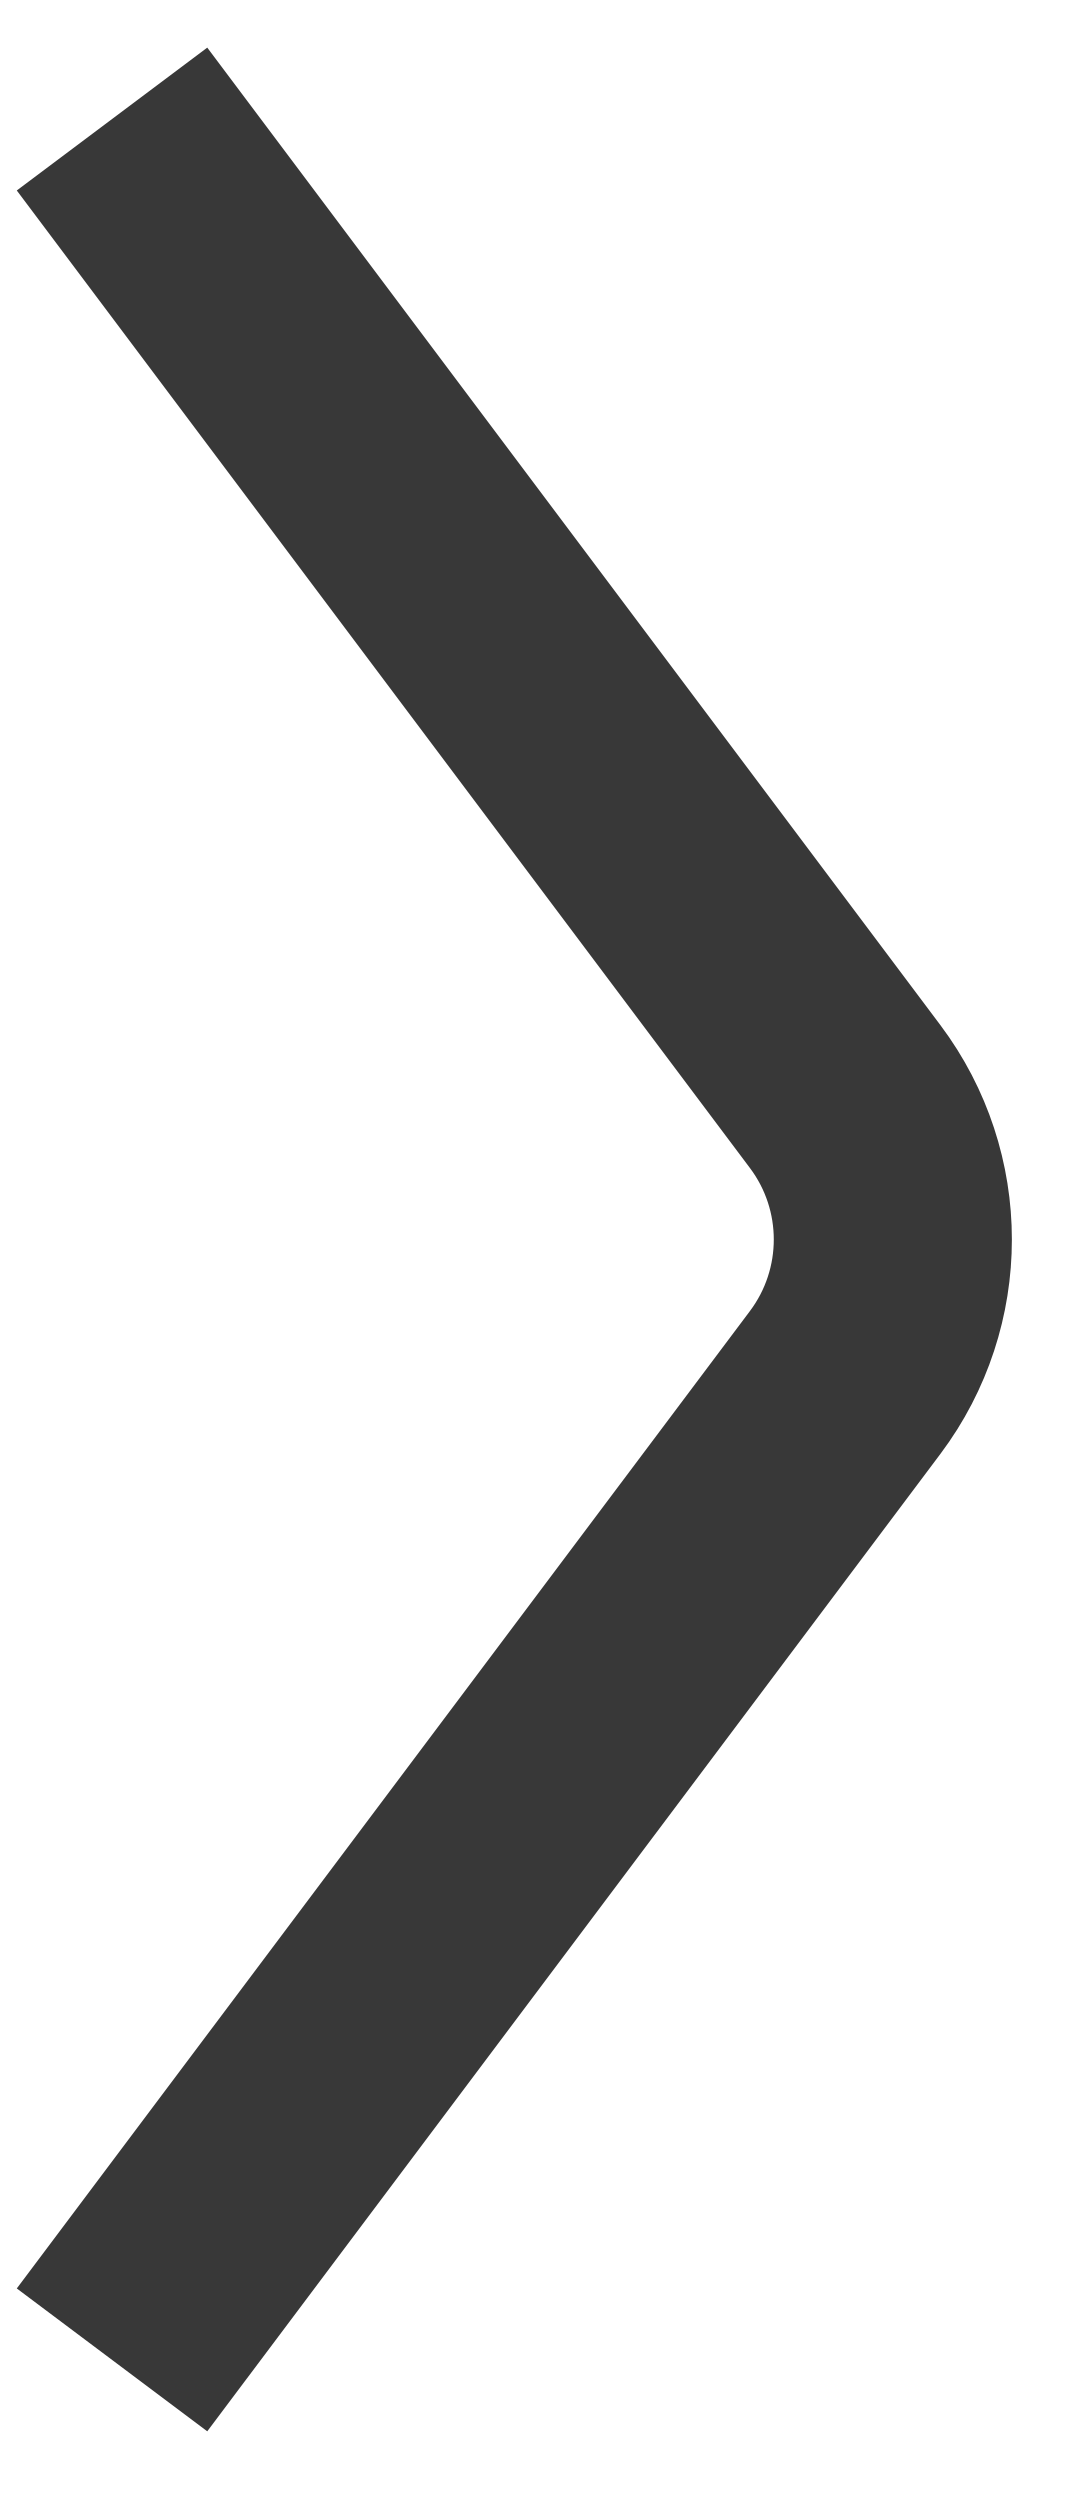
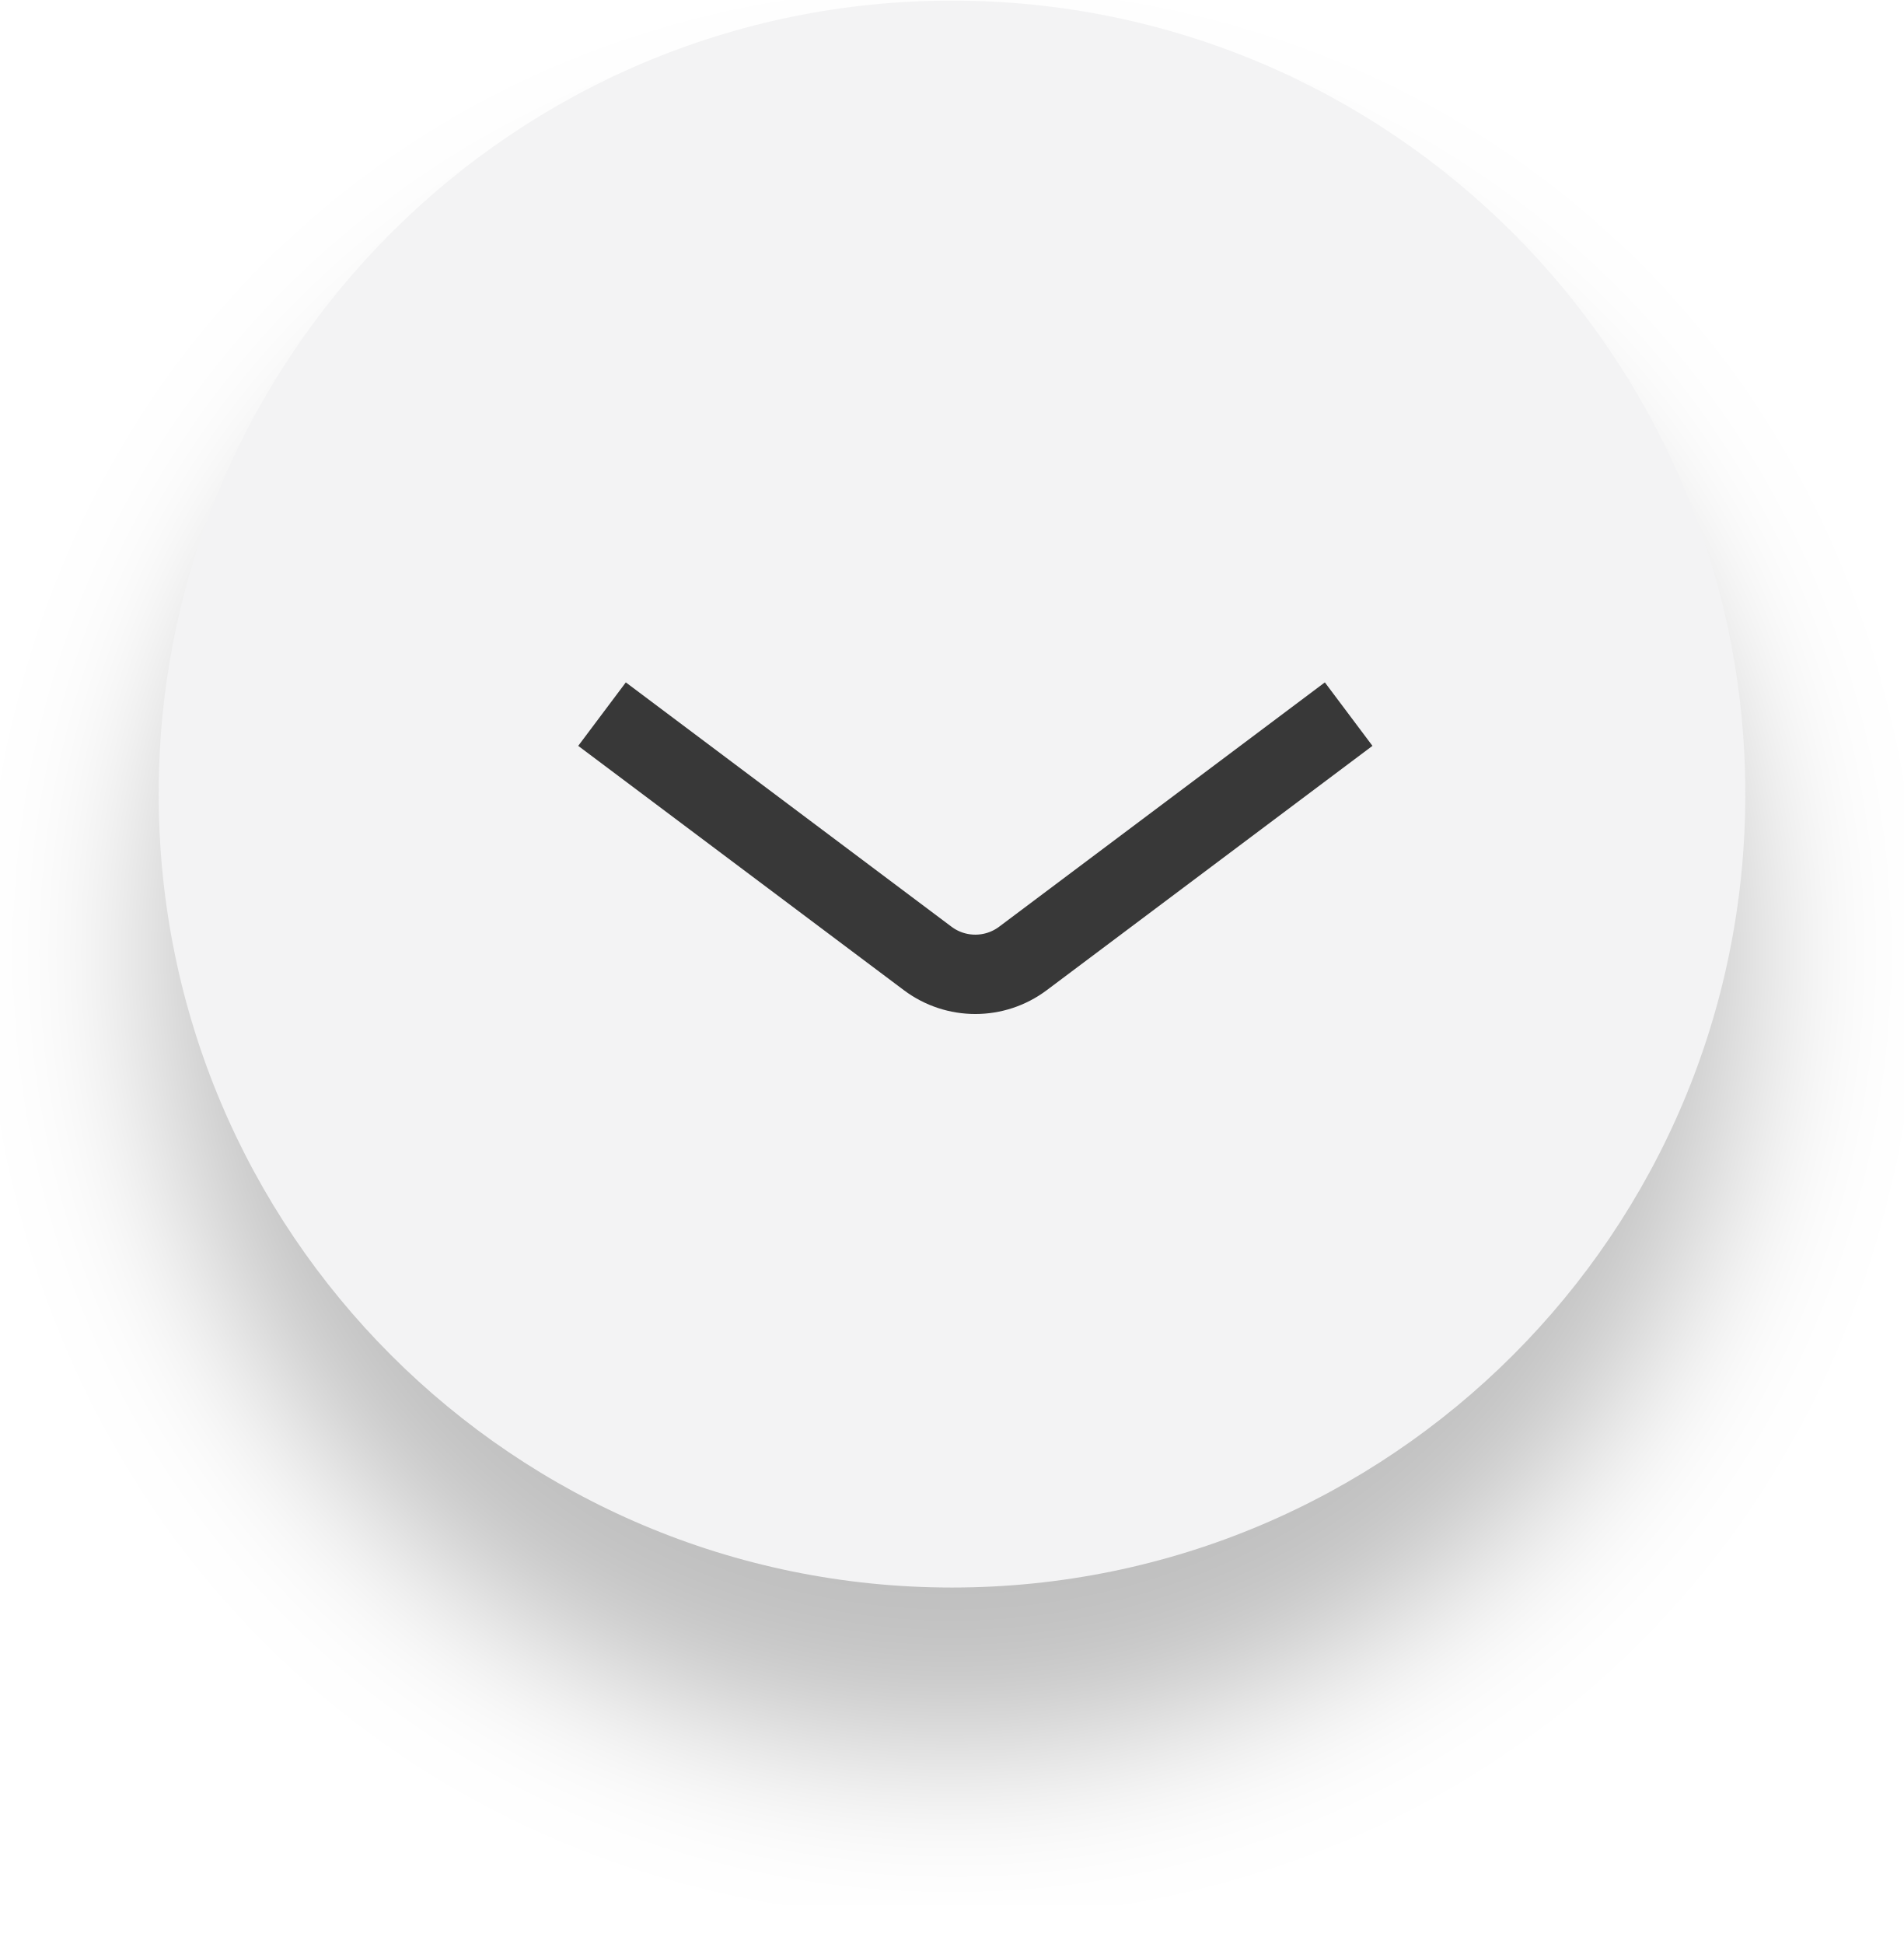
- <svg xmlns="http://www.w3.org/2000/svg" width="9" height="21" viewBox="0 0 9 21" fill="none">
-   <path d="M0.941 19.823L7.1 11.612C7.633 10.901 7.633 9.923 7.1 9.212L0.941 1" stroke="#383838" stroke-width="2" />
+ <svg xmlns="http://www.w3.org/2000/svg" width="48" height="49" viewBox="0 0 48 49" fill="none">
+   <g filter="url(#filter0_d_1_157)">
+     <circle cx="24" cy="20.015" r="20" fill="#F3F3F4" />
+     <path d="M15.177 18L23.388 24.159C24.099 24.692 25.077 24.692 25.788 24.159L34 18" stroke="#383838" stroke-width="2" />
+   </g>
+   <defs>
+     <filter id="filter0_d_1_157" x="0" y="0.015" width="48" height="48" filterUnits="userSpaceOnUse" color-interpolation-filters="sRGB">
+       <feFlood flood-opacity="0" result="BackgroundImageFix" />
+       <feColorMatrix in="SourceAlpha" type="matrix" values="0 0 0 0 0 0 0 0 0 0 0 0 0 0 0 0 0 0 127 0" result="hardAlpha" />
+       <feOffset dy="4" />
+       <feGaussianBlur stdDeviation="2" />
+       <feColorMatrix type="matrix" values="0 0 0 0 0 0 0 0 0 0 0 0 0 0 0 0 0 0 0.25 0" />
+       <feBlend mode="normal" in2="BackgroundImageFix" result="effect1_dropShadow_1_157" />
+       <feBlend mode="normal" in="SourceGraphic" in2="effect1_dropShadow_1_157" result="shape" />
+     </filter>
+   </defs>
</svg>
